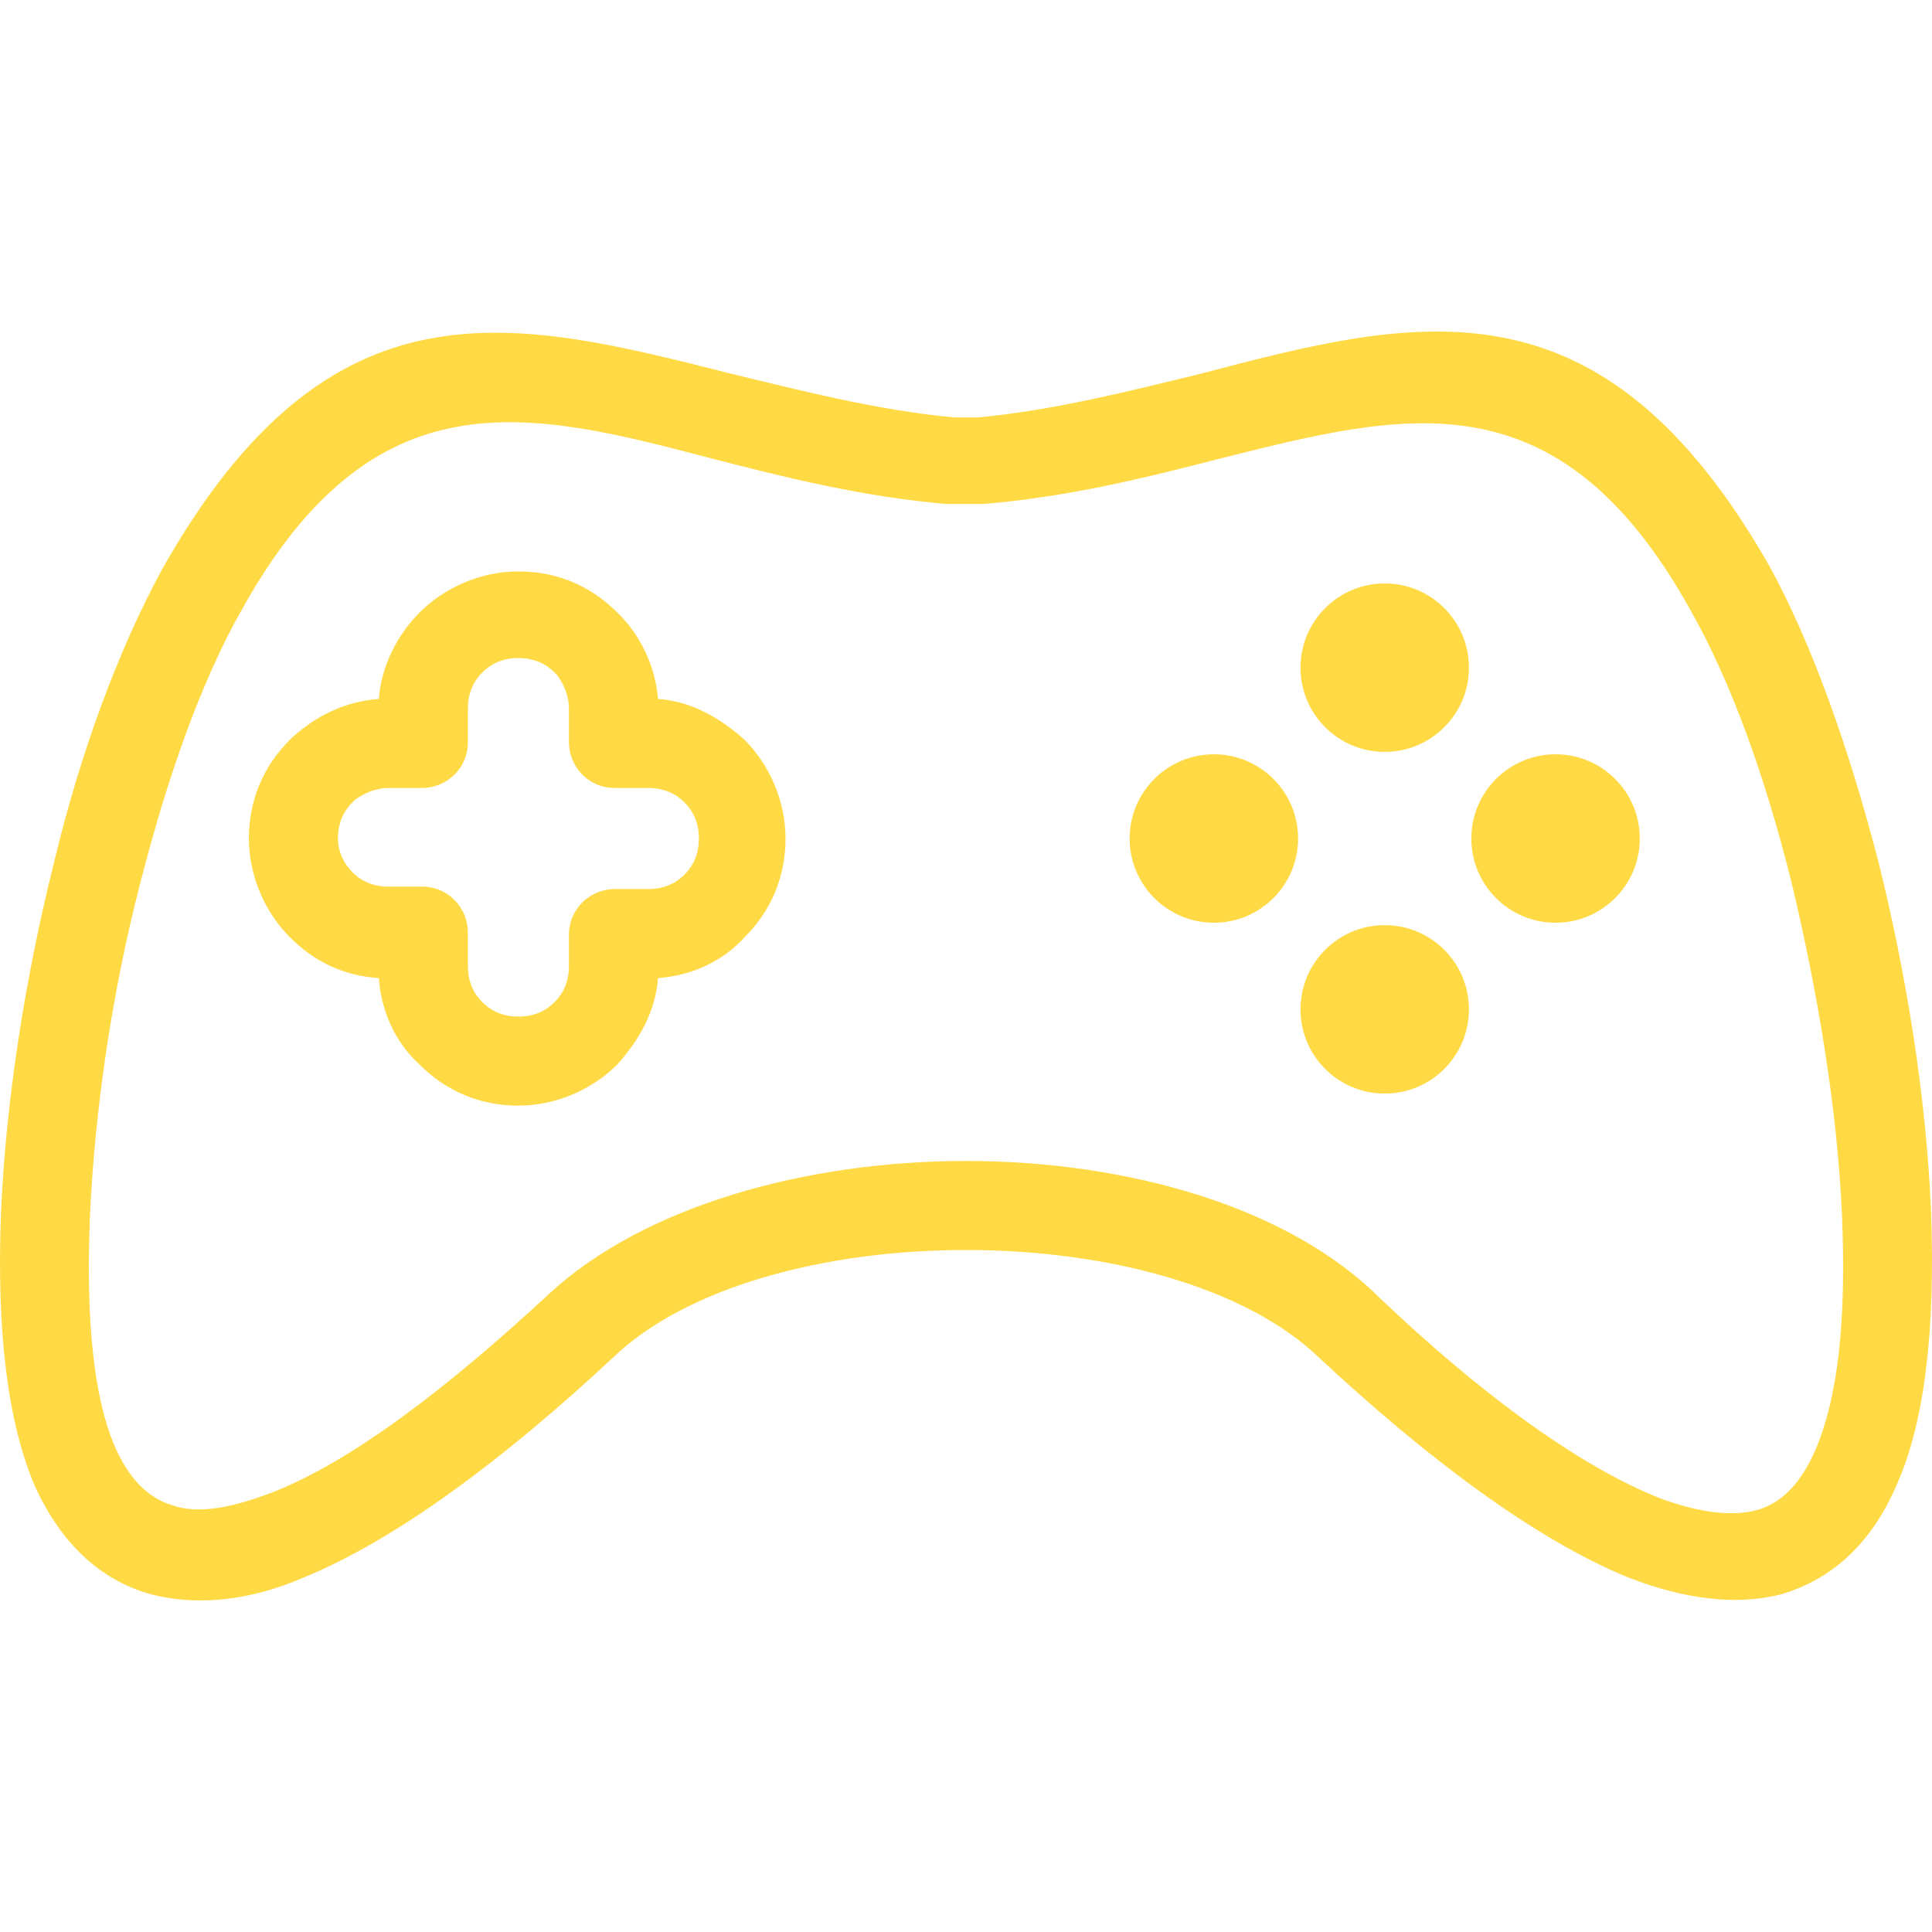
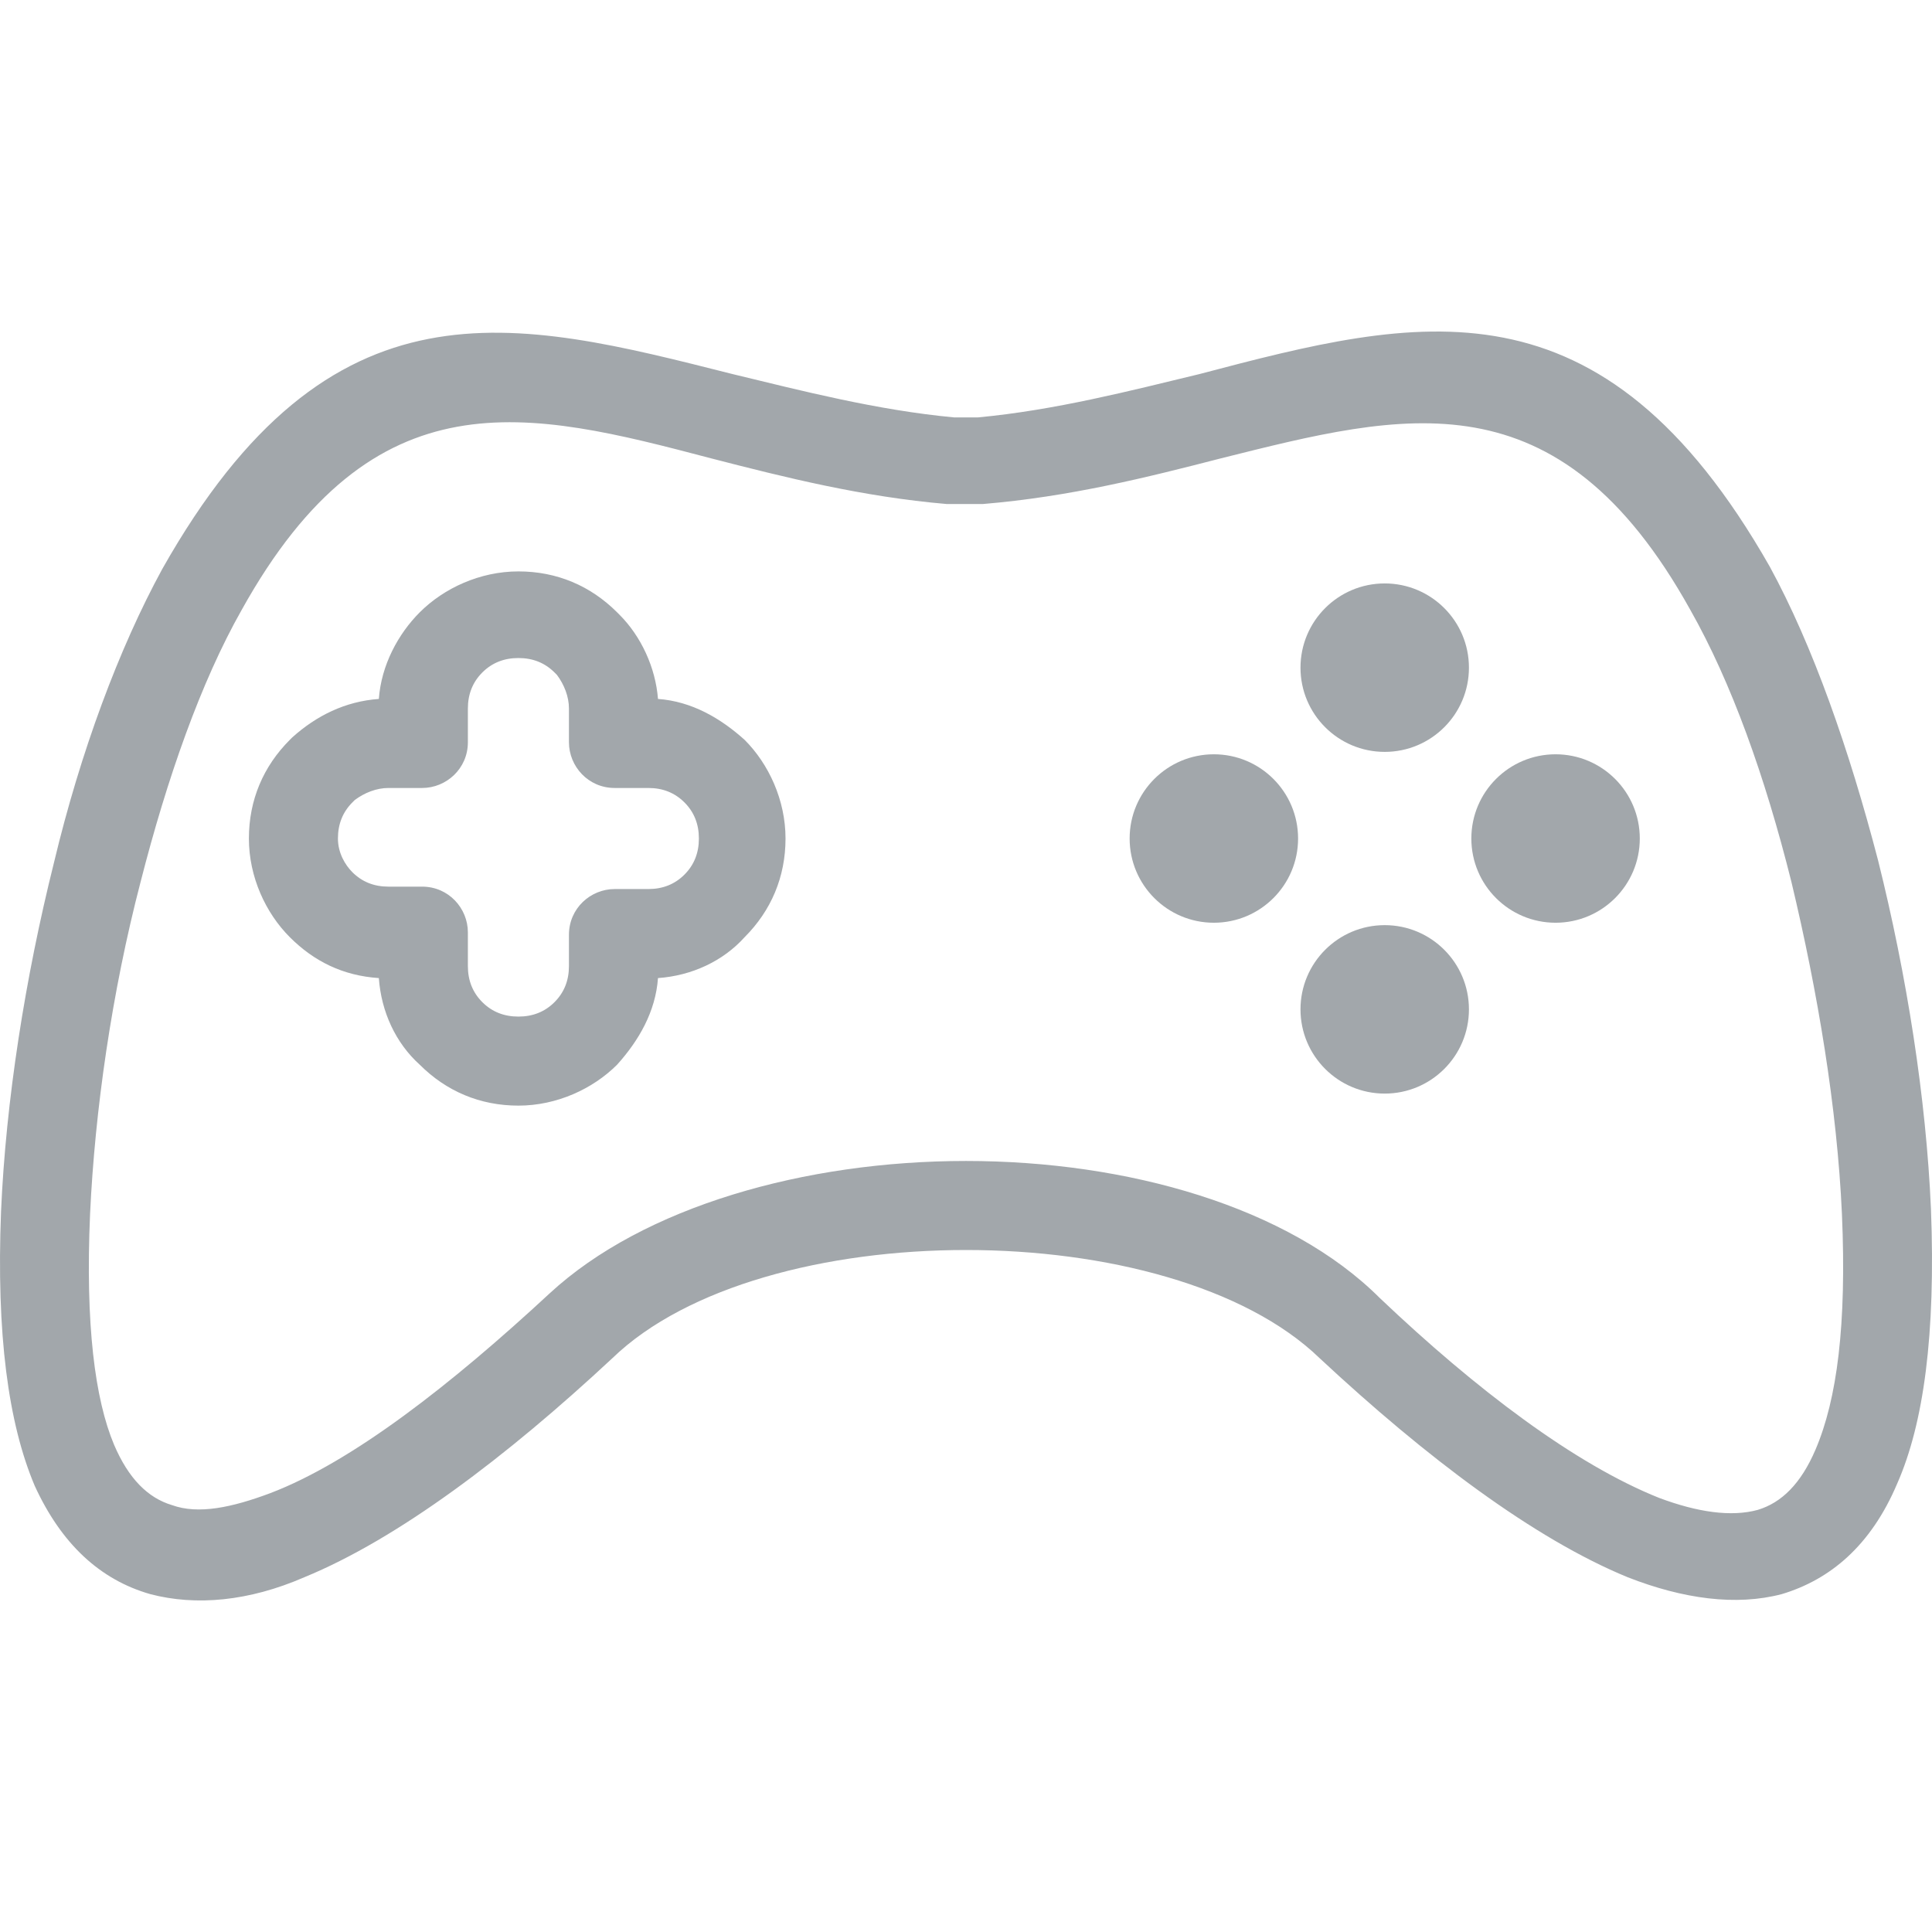
<svg xmlns="http://www.w3.org/2000/svg" version="1.1" id="Capa_1" x="0px" y="0px" viewBox="0 0 321.145 321.145" style="enable-background:new 0 0 321.145 321.145;" xml:space="preserve" width="512px" height="512px">
  <g>
    <g>
-       <path d="M320.973,200.981c-0.8-18.4-4-38.8-8.8-58c-4.8-18.4-10.8-35.6-18-48.8c-28-49.2-58.4-41.6-94.8-32    c-11.6,2.8-24,6-36.8,7.2h-4c-12.8-1.2-25.2-4.4-36.8-7.2c-36.4-9.2-66.8-17.2-94.8,32.4c-7.2,13.2-13.6,30.4-18,48.8    c-4.8,19.2-8,39.6-8.8,58c-0.8,20.4,1.2,35.2,5.6,45.6c4.4,9.6,10.8,15.6,19.2,18c7.6,2,16.4,1.2,25.6-2.8    c15.6-6.4,33.6-20,51.2-36.4c12.4-12,35.6-18,58.8-18s46.4,6,58.8,18c17.6,16.4,35.6,30,51.2,36.4c9.2,3.6,18,4.8,25.6,2.8    c8-2.4,14.8-8,19.2-18.4C319.773,236.581,321.773,221.781,320.973,200.981z M301.773,240.981c-2.4,5.6-5.6,8.8-9.6,10    c-4.4,1.2-10,0.4-16.4-2c-14-5.6-30.4-18-46.4-33.2c-15.2-15.2-42-22.8-68.8-22.8s-53.6,7.6-69.2,22c-16.4,15.2-32.8,28-46.4,33.2    c-6.4,2.4-12,3.6-16.4,2c-4-1.2-7.2-4.4-9.6-10c-3.2-7.6-4.8-20-4-38.4c0.8-17.2,3.6-36.8,8.4-55.2c4.4-17.2,10-33.2,16.8-45.2    c22-39.6,47.6-33.2,78-25.2c12.4,3.2,25.2,6.4,39.2,7.6c0.4,0,0.4,0,0.8,0h4.4c0.4,0,0.4,0,0.8,0c14.4-1.2,27.2-4.4,39.6-7.6    c30.4-7.6,56-14.4,78,25.2c6.8,12,12.4,27.6,16.8,45.2c4.4,18.4,7.6,37.6,8.4,55.2    C306.973,220.181,305.373,232.581,301.773,240.981z" fill="#FFDA44" />
+       <path d="M320.973,200.981c-0.8-18.4-4-38.8-8.8-58c-4.8-18.4-10.8-35.6-18-48.8c-28-49.2-58.4-41.6-94.8-32    c-11.6,2.8-24,6-36.8,7.2h-4c-12.8-1.2-25.2-4.4-36.8-7.2c-36.4-9.2-66.8-17.2-94.8,32.4c-7.2,13.2-13.6,30.4-18,48.8    c-4.8,19.2-8,39.6-8.8,58c-0.8,20.4,1.2,35.2,5.6,45.6c4.4,9.6,10.8,15.6,19.2,18c7.6,2,16.4,1.2,25.6-2.8    c15.6-6.4,33.6-20,51.2-36.4c12.4-12,35.6-18,58.8-18s46.4,6,58.8,18c17.6,16.4,35.6,30,51.2,36.4c9.2,3.6,18,4.8,25.6,2.8    c8-2.4,14.8-8,19.2-18.4C319.773,236.581,321.773,221.781,320.973,200.981z M301.773,240.981c-2.4,5.6-5.6,8.8-9.6,10    c-4.4,1.2-10,0.4-16.4-2c-14-5.6-30.4-18-46.4-33.2c-15.2-15.2-42-22.8-68.8-22.8s-53.6,7.6-69.2,22c-16.4,15.2-32.8,28-46.4,33.2    c-6.4,2.4-12,3.6-16.4,2c-4-1.2-7.2-4.4-9.6-10c-3.2-7.6-4.8-20-4-38.4c0.8-17.2,3.6-36.8,8.4-55.2c4.4-17.2,10-33.2,16.8-45.2    c22-39.6,47.6-33.2,78-25.2c12.4,3.2,25.2,6.4,39.2,7.6c0.4,0,0.4,0,0.8,0h4.4c0.4,0,0.4,0,0.8,0c14.4-1.2,27.2-4.4,39.6-7.6    c30.4-7.6,56-14.4,78,25.2c6.8,12,12.4,27.6,16.8,45.2c4.4,18.4,7.6,37.6,8.4,55.2    C306.973,220.181,305.373,232.581,301.773,240.981z" fill="#a2a7ab" />
    </g>
  </g>
  <g>
    <g>
-       <path d="M123.773,122.981c-4-3.6-8.8-6.4-14.4-6.8c-0.4-5.2-2.8-10.4-6.4-14l-0.4-0.4c-4.4-4.4-10-6.8-16.4-6.8    c-6.4,0-12.4,2.8-16.4,6.8c-3.6,3.6-6.4,8.8-6.8,14.4c-5.6,0.4-10.4,2.8-14.4,6.4l-0.4,0.4c-4.4,4.4-6.8,10-6.8,16.4    c0,6.4,2.8,12.4,6.8,16.4c4,4,8.8,6.4,14.8,6.8c0.4,5.6,2.8,10.8,6.8,14.4c4.4,4.4,10,6.8,16.4,6.8c6.4,0,12.4-2.8,16.4-6.8    c3.6-4,6.4-8.8,6.8-14.4c5.6-0.4,10.8-2.8,14.4-6.8c4.4-4.4,6.8-10,6.8-16.4C130.573,132.981,127.773,126.981,123.773,122.981z     M113.773,145.381c-1.6,1.6-3.6,2.4-6,2.4h-5.6c-4,0-7.6,3.2-7.6,7.6v5.2c0,2.4-0.8,4.4-2.4,6c-1.6,1.6-3.6,2.4-6,2.4    c-2.4,0-4.4-0.8-6-2.4c-1.6-1.6-2.4-3.6-2.4-6v-5.6c0-4-3.2-7.6-7.6-7.6h-5.6c-2.4,0-4.4-0.8-6-2.4c-1.2-1.2-2.4-3.2-2.4-5.6    c0-2.4,0.8-4.4,2.4-6c0,0,0,0,0.4-0.4c1.6-1.2,3.6-2,5.6-2h5.6c4,0,7.6-3.2,7.6-7.6v-5.6c0-2.4,0.8-4.4,2.4-6    c1.6-1.6,3.6-2.4,6-2.4c2.4,0,4.4,0.8,6,2.4c0,0,0,0,0.4,0.4c1.2,1.6,2,3.6,2,5.6v5.6c0,4,3.2,7.6,7.6,7.6h5.6    c2.4,0,4.4,0.8,6,2.4c1.6,1.6,2.4,3.6,2.4,6C116.173,141.781,115.373,143.781,113.773,145.381z" fill="#FFDA44" />
+       <path d="M123.773,122.981c-4-3.6-8.8-6.4-14.4-6.8c-0.4-5.2-2.8-10.4-6.4-14l-0.4-0.4c-4.4-4.4-10-6.8-16.4-6.8    c-6.4,0-12.4,2.8-16.4,6.8c-3.6,3.6-6.4,8.8-6.8,14.4c-5.6,0.4-10.4,2.8-14.4,6.4l-0.4,0.4c-4.4,4.4-6.8,10-6.8,16.4    c0,6.4,2.8,12.4,6.8,16.4c4,4,8.8,6.4,14.8,6.8c0.4,5.6,2.8,10.8,6.8,14.4c4.4,4.4,10,6.8,16.4,6.8c6.4,0,12.4-2.8,16.4-6.8    c3.6-4,6.4-8.8,6.8-14.4c5.6-0.4,10.8-2.8,14.4-6.8c4.4-4.4,6.8-10,6.8-16.4C130.573,132.981,127.773,126.981,123.773,122.981z     M113.773,145.381c-1.6,1.6-3.6,2.4-6,2.4h-5.6c-4,0-7.6,3.2-7.6,7.6v5.2c0,2.4-0.8,4.4-2.4,6c-1.6,1.6-3.6,2.4-6,2.4    c-2.4,0-4.4-0.8-6-2.4c-1.6-1.6-2.4-3.6-2.4-6v-5.6c0-4-3.2-7.6-7.6-7.6h-5.6c-2.4,0-4.4-0.8-6-2.4c-1.2-1.2-2.4-3.2-2.4-5.6    c0-2.4,0.8-4.4,2.4-6c0,0,0,0,0.4-0.4c1.6-1.2,3.6-2,5.6-2h5.6c4,0,7.6-3.2,7.6-7.6v-5.6c0-2.4,0.8-4.4,2.4-6    c1.6-1.6,3.6-2.4,6-2.4c2.4,0,4.4,0.8,6,2.4c0,0,0,0,0.4,0.4c1.2,1.6,2,3.6,2,5.6v5.6c0,4,3.2,7.6,7.6,7.6h5.6    c2.4,0,4.4,0.8,6,2.4c1.6,1.6,2.4,3.6,2.4,6C116.173,141.781,115.373,143.781,113.773,145.381z" fill="#a2a7ab" />
    </g>
  </g>
  <g>
    <g>
-       <circle cx="230.173" cy="110.981" r="14" fill="#FFDA44" />
+       <circle cx="230.173" cy="110.981" r="14" fill="#a2a7ab" />
    </g>
  </g>
  <g>
    <g>
-       <circle cx="230.173" cy="167.781" r="14" fill="#FFDA44" />
+       <circle cx="230.173" cy="167.781" r="14" fill="#a2a7ab" />
    </g>
  </g>
  <g>
    <g>
-       <circle cx="201.773" cy="139.381" r="14" fill="#FFDA44" />
+       <circle cx="201.773" cy="139.381" r="14" fill="#a2a7ab" />
    </g>
  </g>
  <g>
    <g>
-       <circle cx="258.573" cy="139.381" r="14" fill="#FFDA44" />
+       <circle cx="258.573" cy="139.381" r="14" fill="#a2a7ab" />
    </g>
  </g>
  <g>
</g>
  <g>
</g>
  <g>
</g>
  <g>
</g>
  <g>
</g>
  <g>
</g>
  <g>
</g>
  <g>
</g>
  <g>
</g>
  <g>
</g>
  <g>
</g>
  <g>
</g>
  <g>
</g>
  <g>
</g>
  <g>
</g>
</svg>
